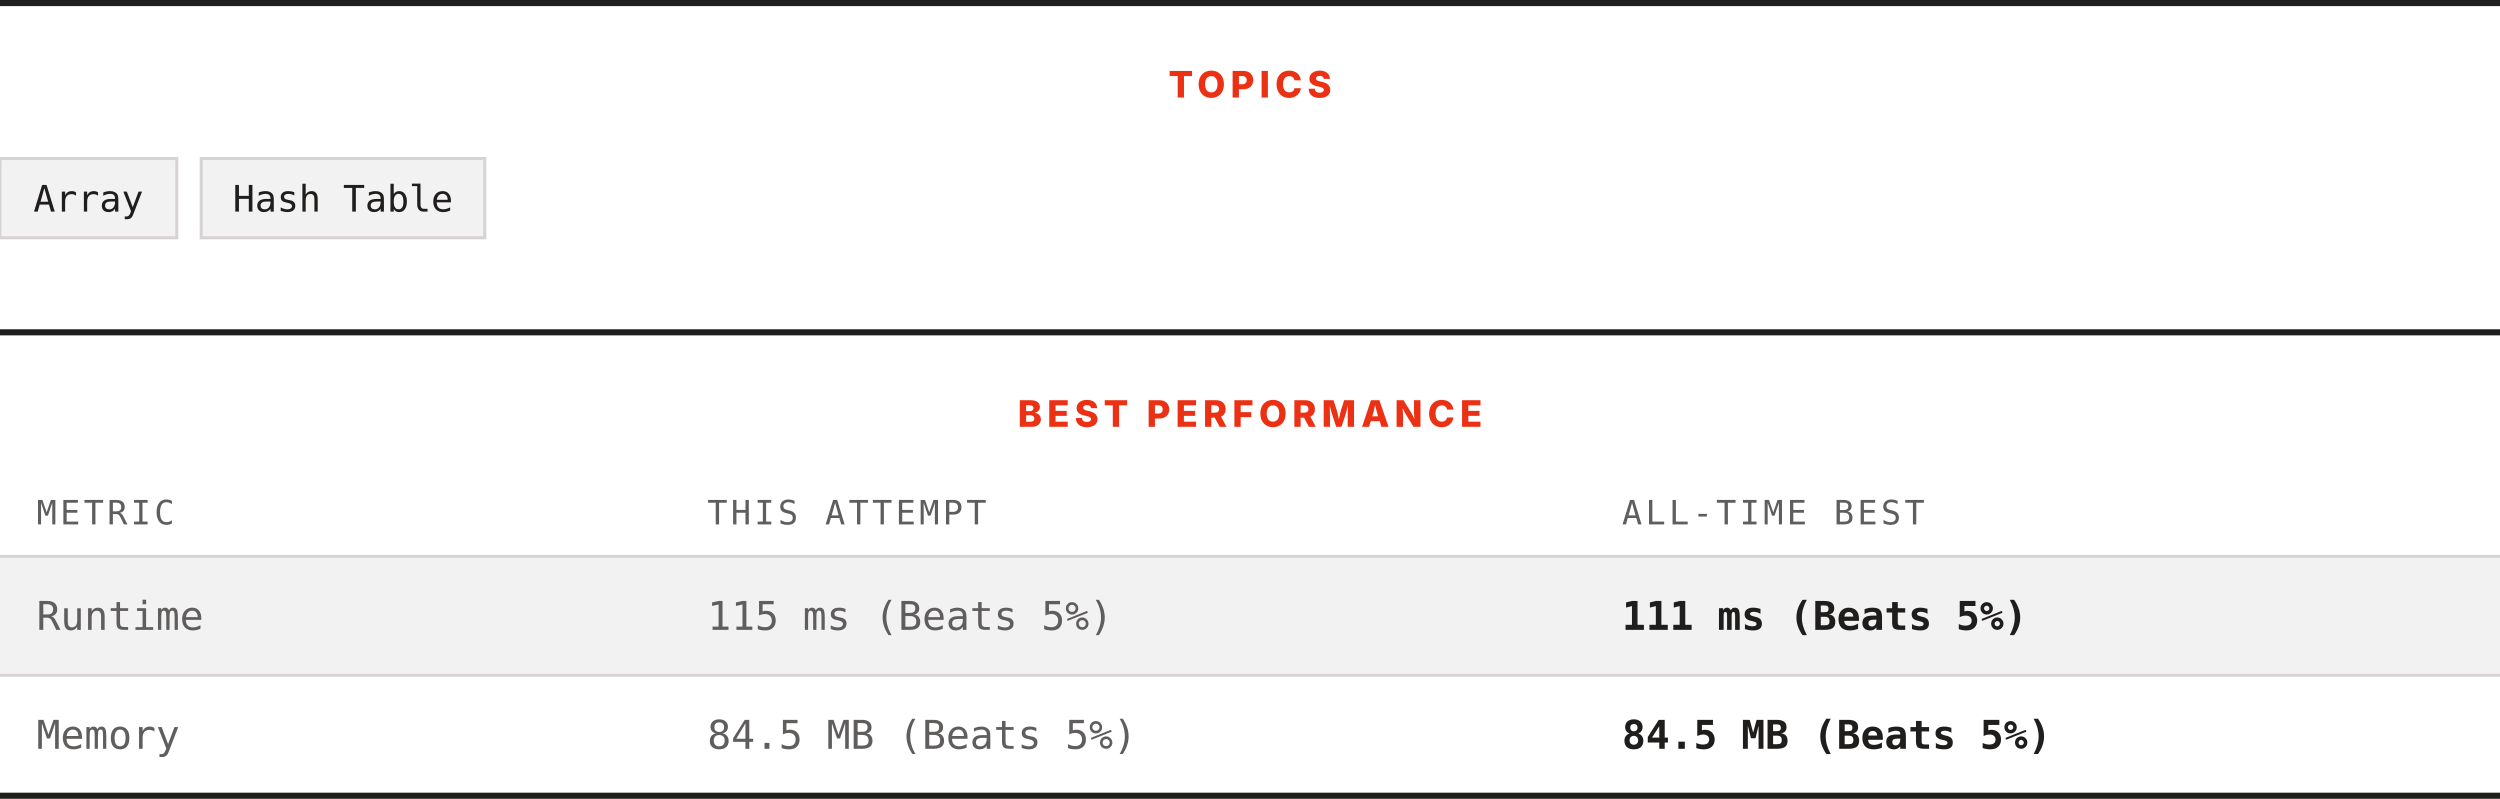
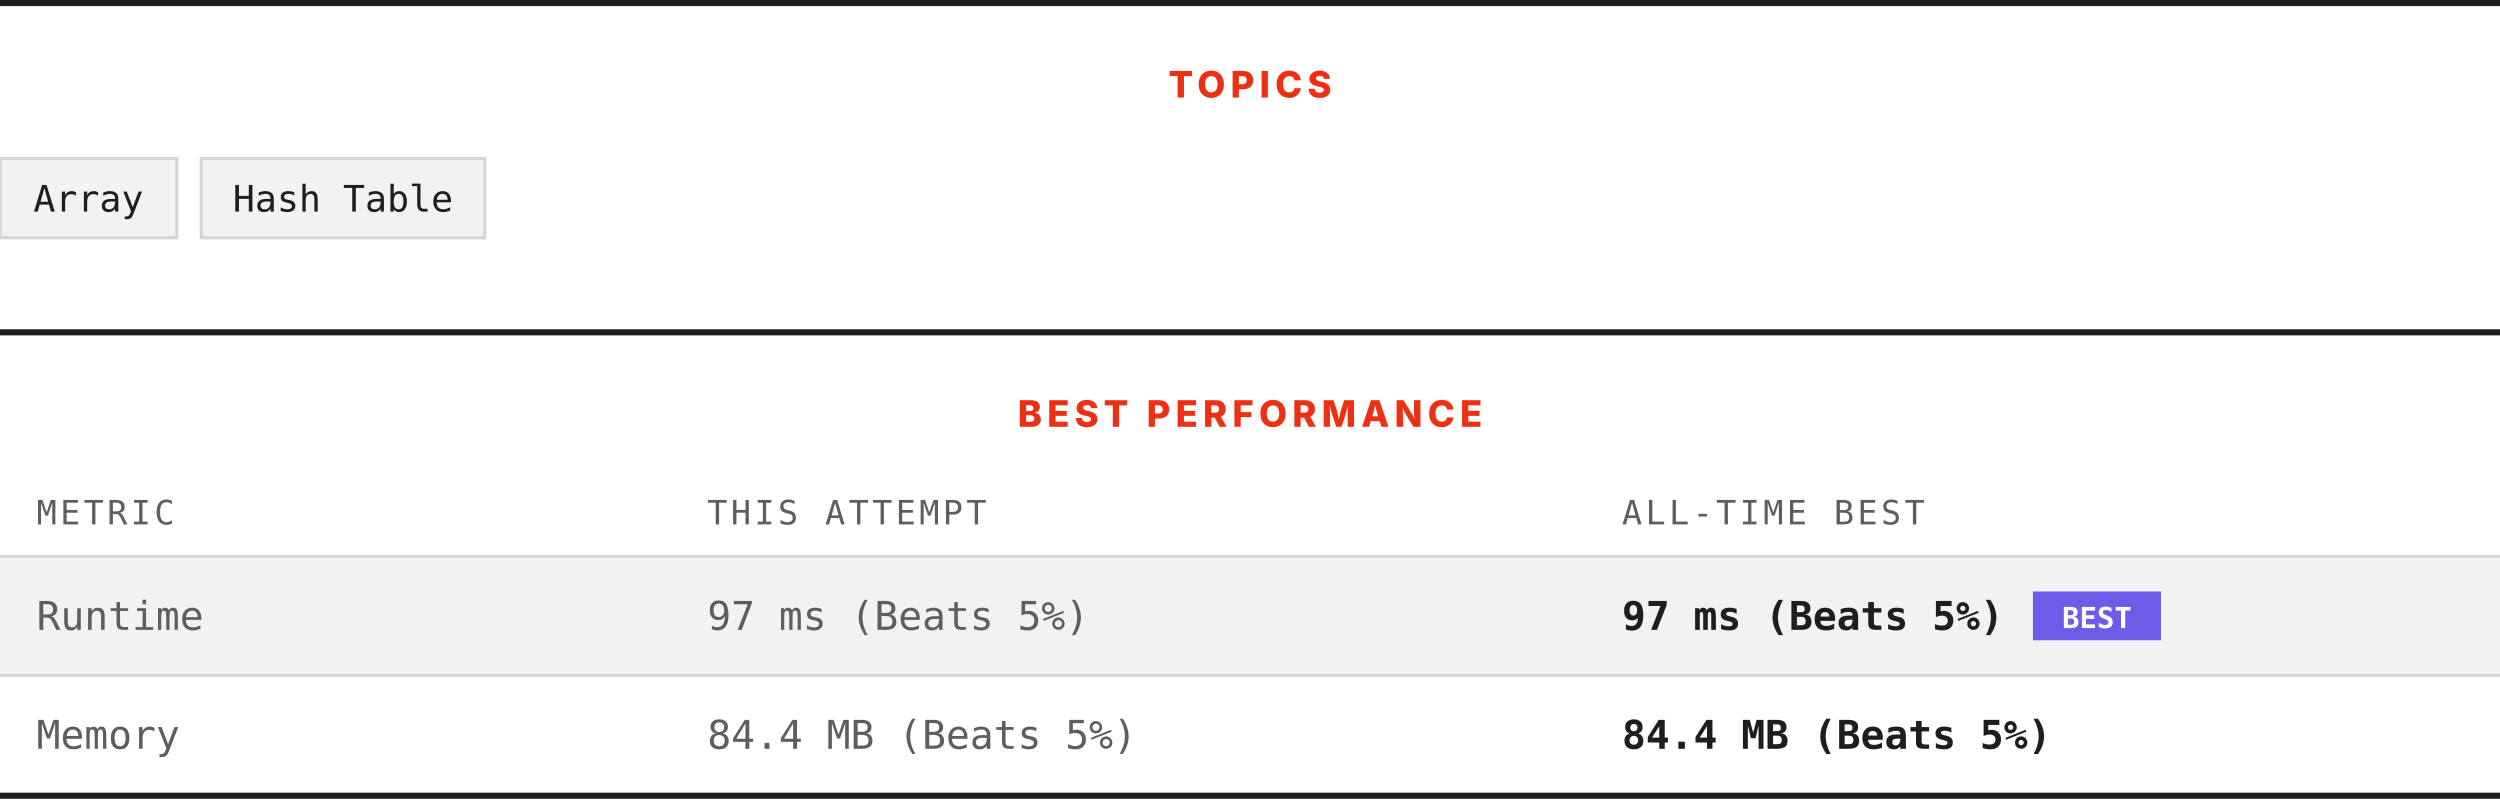
<svg xmlns="http://www.w3.org/2000/svg" width="820" height="262" viewBox="0 0 820 262" role="img" aria-label="Topics and best performance">
  <rect width="820" height="262" fill="#ffffff" />
  <rect x="0" y="0" width="820" height="2" fill="#201e1d" />
  <text x="410" y="32" text-anchor="middle" font-family="Archivo, system-ui, -apple-system, Segoe UI, sans-serif" font-size="12" font-weight="800" letter-spacing="1.68" fill="#ec3013">TOPICS</text>
  <rect x="0" y="52" width="58" height="26" fill="#f3f2f2" stroke="#d7d3d3" />
  <text x="29" y="69.4" text-anchor="middle" font-family="ui-monospace, SFMono-Regular, Menlo, Consolas, monospace" font-size="12" fill="#201e1d">Array</text>
  <rect x="66" y="52" width="93" height="26" fill="#f3f2f2" stroke="#d7d3d3" />
  <text x="112.5" y="69.4" text-anchor="middle" font-family="ui-monospace, SFMono-Regular, Menlo, Consolas, monospace" font-size="12" fill="#201e1d">Hash Table</text>
  <rect x="0" y="108" width="820" height="2" fill="#201e1d" />
  <text x="410" y="140" text-anchor="middle" font-family="Archivo, system-ui, -apple-system, Segoe UI, sans-serif" font-size="12" font-weight="800" letter-spacing="1.68" fill="#ec3013">BEST PERFORMANCE</text>
  <text x="12" y="172" font-family="ui-monospace, SFMono-Regular, Menlo, Consolas, monospace" font-size="11" letter-spacing="1.1" fill="#605d5d">METRIC</text>
  <text x="232" y="172" font-family="ui-monospace, SFMono-Regular, Menlo, Consolas, monospace" font-size="11" letter-spacing="1.1" fill="#605d5d">THIS ATTEMPT</text>
  <text x="532" y="172" font-family="ui-monospace, SFMono-Regular, Menlo, Consolas, monospace" font-size="11" letter-spacing="1.1" fill="#605d5d">ALL-TIME BEST</text>
  <rect x="0" y="182" width="820" height="1" fill="#d7d3d3" />
  <rect x="0" y="183" width="820" height="38" fill="#f3f2f2" />
  <text x="12" y="206.6" font-family="ui-monospace, SFMono-Regular, Menlo, Consolas, monospace" font-size="13" fill="#605d5d">Runtime</text>
-   <text x="232" y="206.6" font-family="ui-monospace, SFMono-Regular, Menlo, Consolas, monospace" font-size="13" fill="#605d5d">115 ms (Beats 5%)</text>
-   <text x="532" y="206.6" font-family="ui-monospace, SFMono-Regular, Menlo, Consolas, monospace" font-size="13" font-weight="700" fill="#201e1d">111 ms (Beats 5%)</text>
+   <text x="232" y="206.6" font-family="ui-monospace, SFMono-Regular, Menlo, Consolas, monospace" font-size="13" fill="#605d5d">97 ms (Beats 5%)</text>
+   <text x="532" y="206.6" font-family="ui-monospace, SFMono-Regular, Menlo, Consolas, monospace" font-size="13" font-weight="700" fill="#201e1d">97 ms (Beats 5%)</text>
+   <rect x="666.8" y="194" width="42" height="16" fill="#6c5ce7" />
+   <text x="687.8" y="206" text-anchor="middle" font-family="ui-monospace, SFMono-Regular, Menlo, Consolas, monospace" font-size="9.5" font-weight="700" fill="#ffffff">BEST</text>
  <rect x="0" y="221" width="820" height="1" fill="#d7d3d3" />
  <rect x="0" y="222" width="820" height="38" fill="#ffffff" />
  <text x="12" y="245.6" font-family="ui-monospace, SFMono-Regular, Menlo, Consolas, monospace" font-size="13" fill="#605d5d">Memory</text>
-   <text x="232" y="245.6" font-family="ui-monospace, SFMono-Regular, Menlo, Consolas, monospace" font-size="13" fill="#605d5d">84.5 MB (Beats 5%)</text>
-   <text x="532" y="245.6" font-family="ui-monospace, SFMono-Regular, Menlo, Consolas, monospace" font-size="13" font-weight="700" fill="#201e1d">84.5 MB (Beats 5%)</text>
+   <text x="232" y="245.6" font-family="ui-monospace, SFMono-Regular, Menlo, Consolas, monospace" font-size="13" fill="#605d5d">84.4 MB (Beats 5%)</text>
+   <text x="532" y="245.6" font-family="ui-monospace, SFMono-Regular, Menlo, Consolas, monospace" font-size="13" font-weight="700" fill="#201e1d">84.4 MB (Beats 5%)</text>
  <rect x="0" y="260" width="820" height="2" fill="#201e1d" />
</svg>
